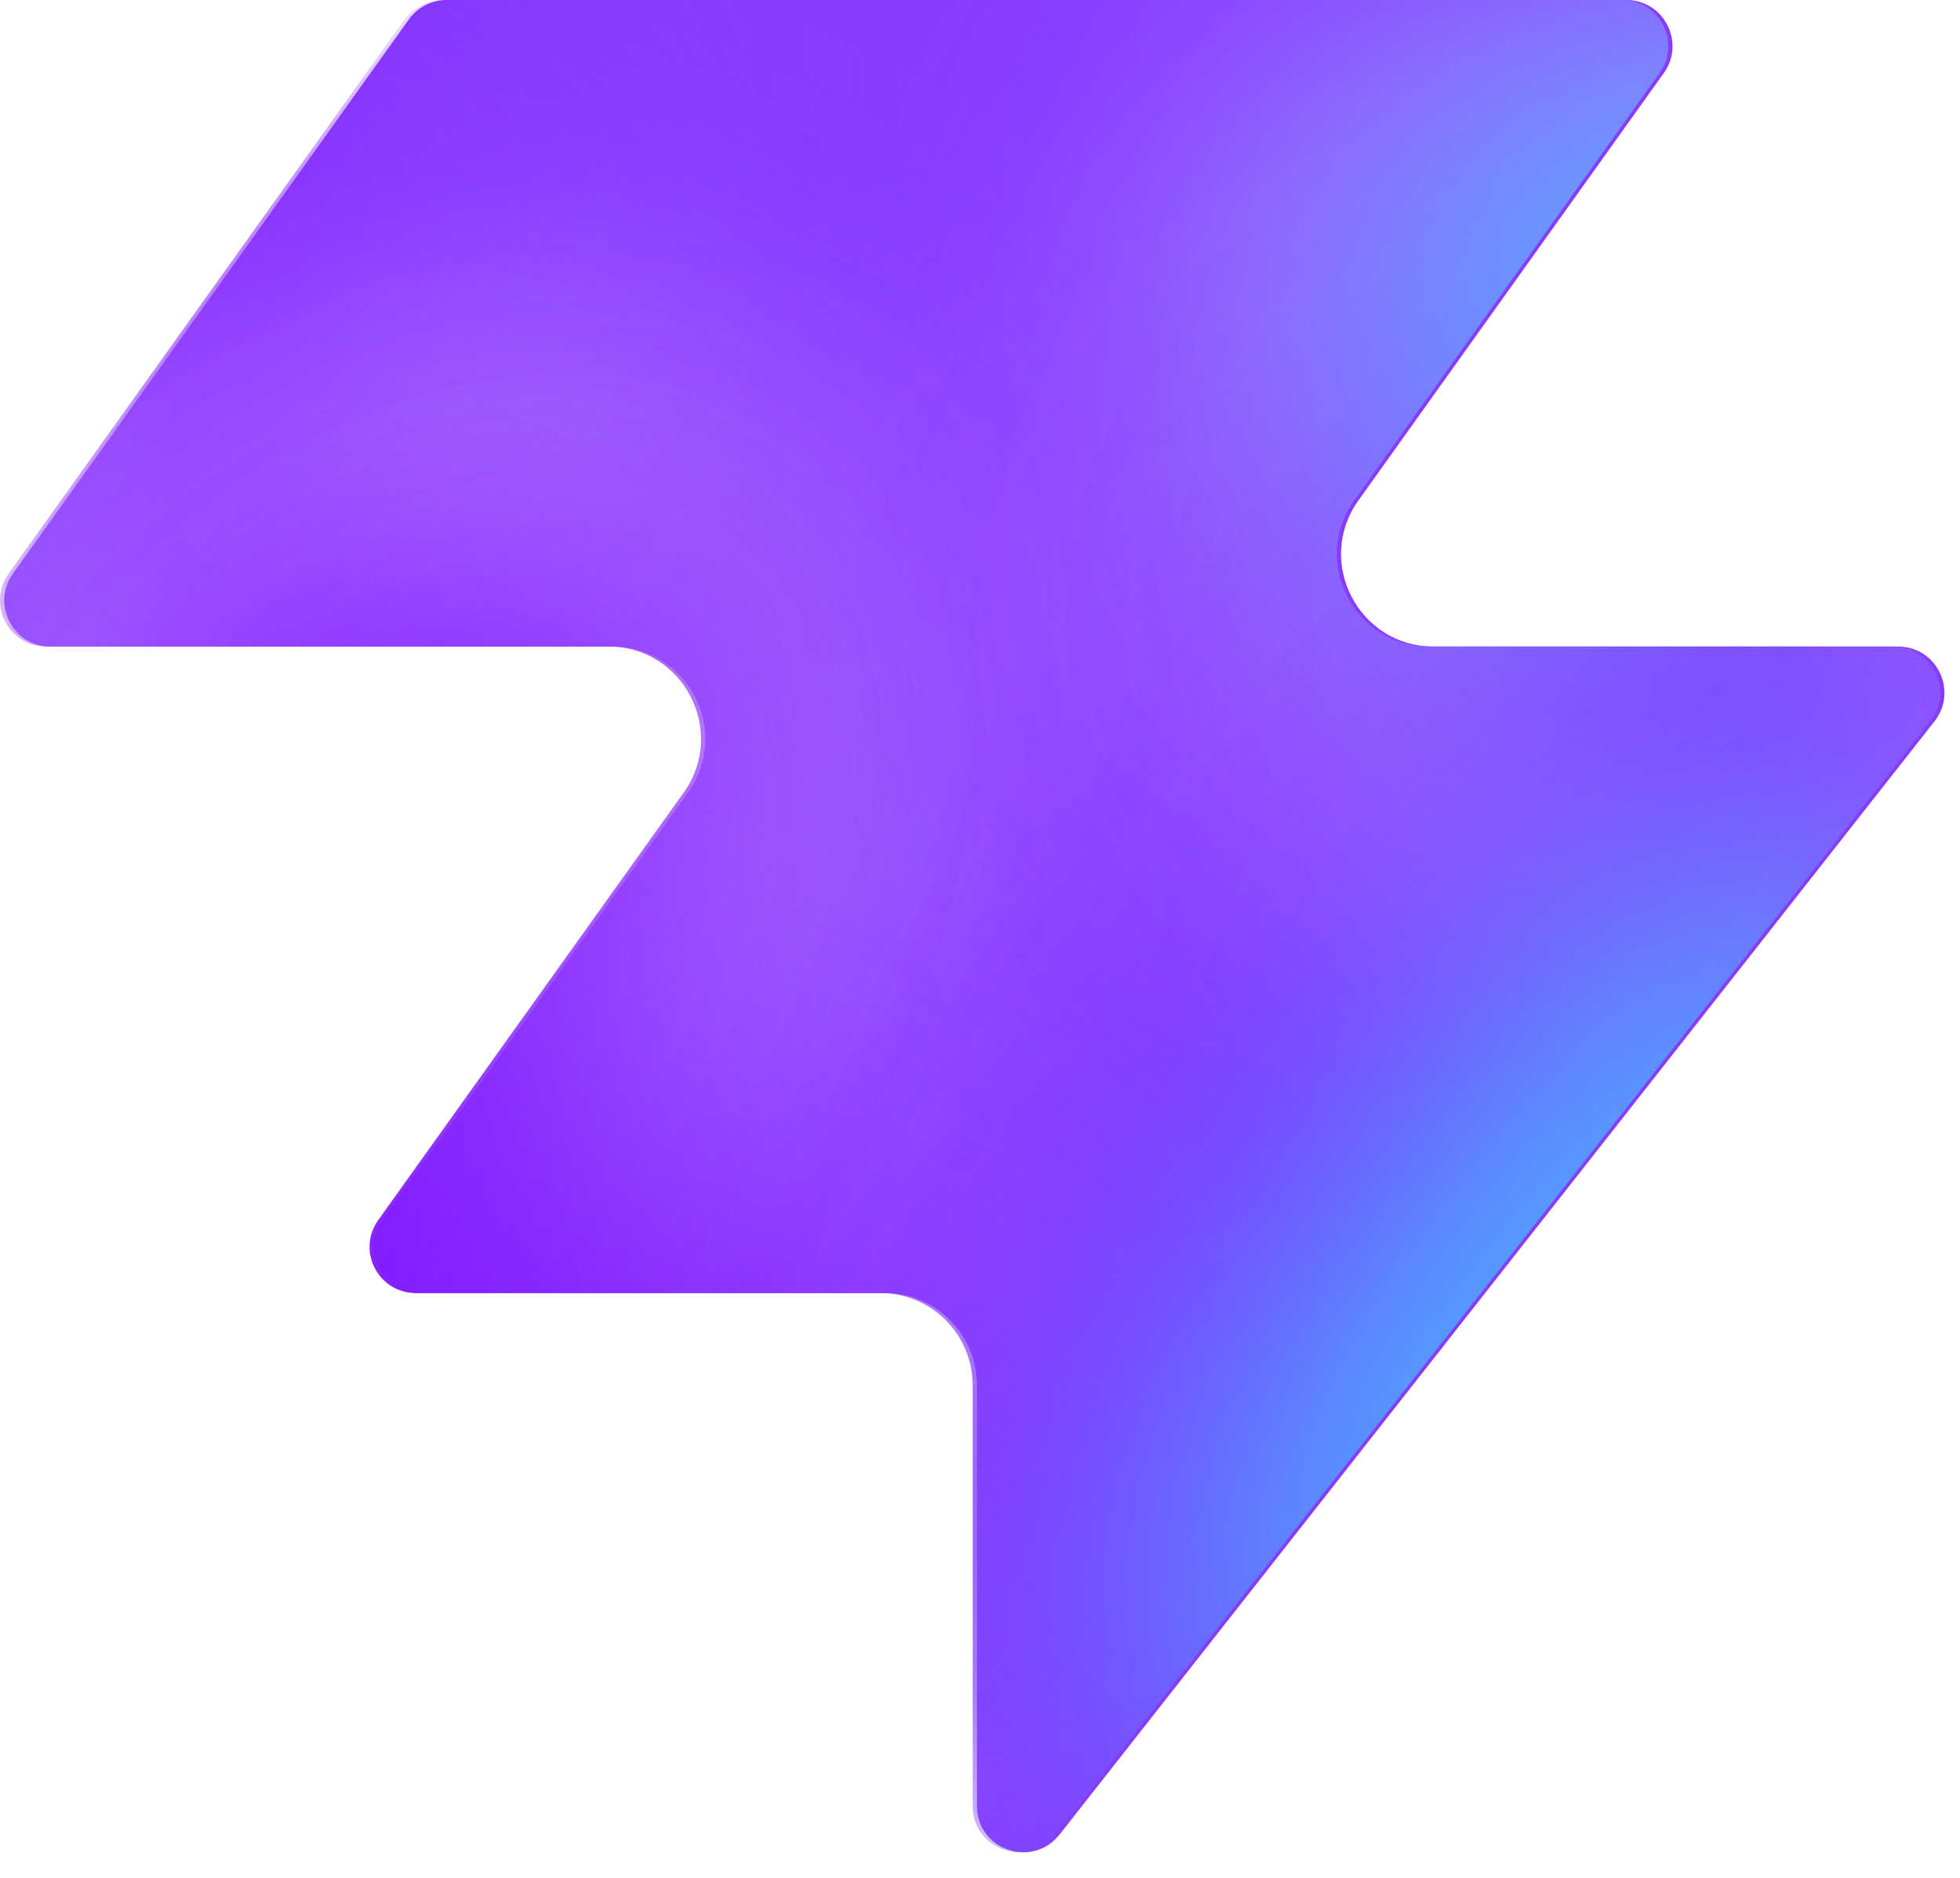
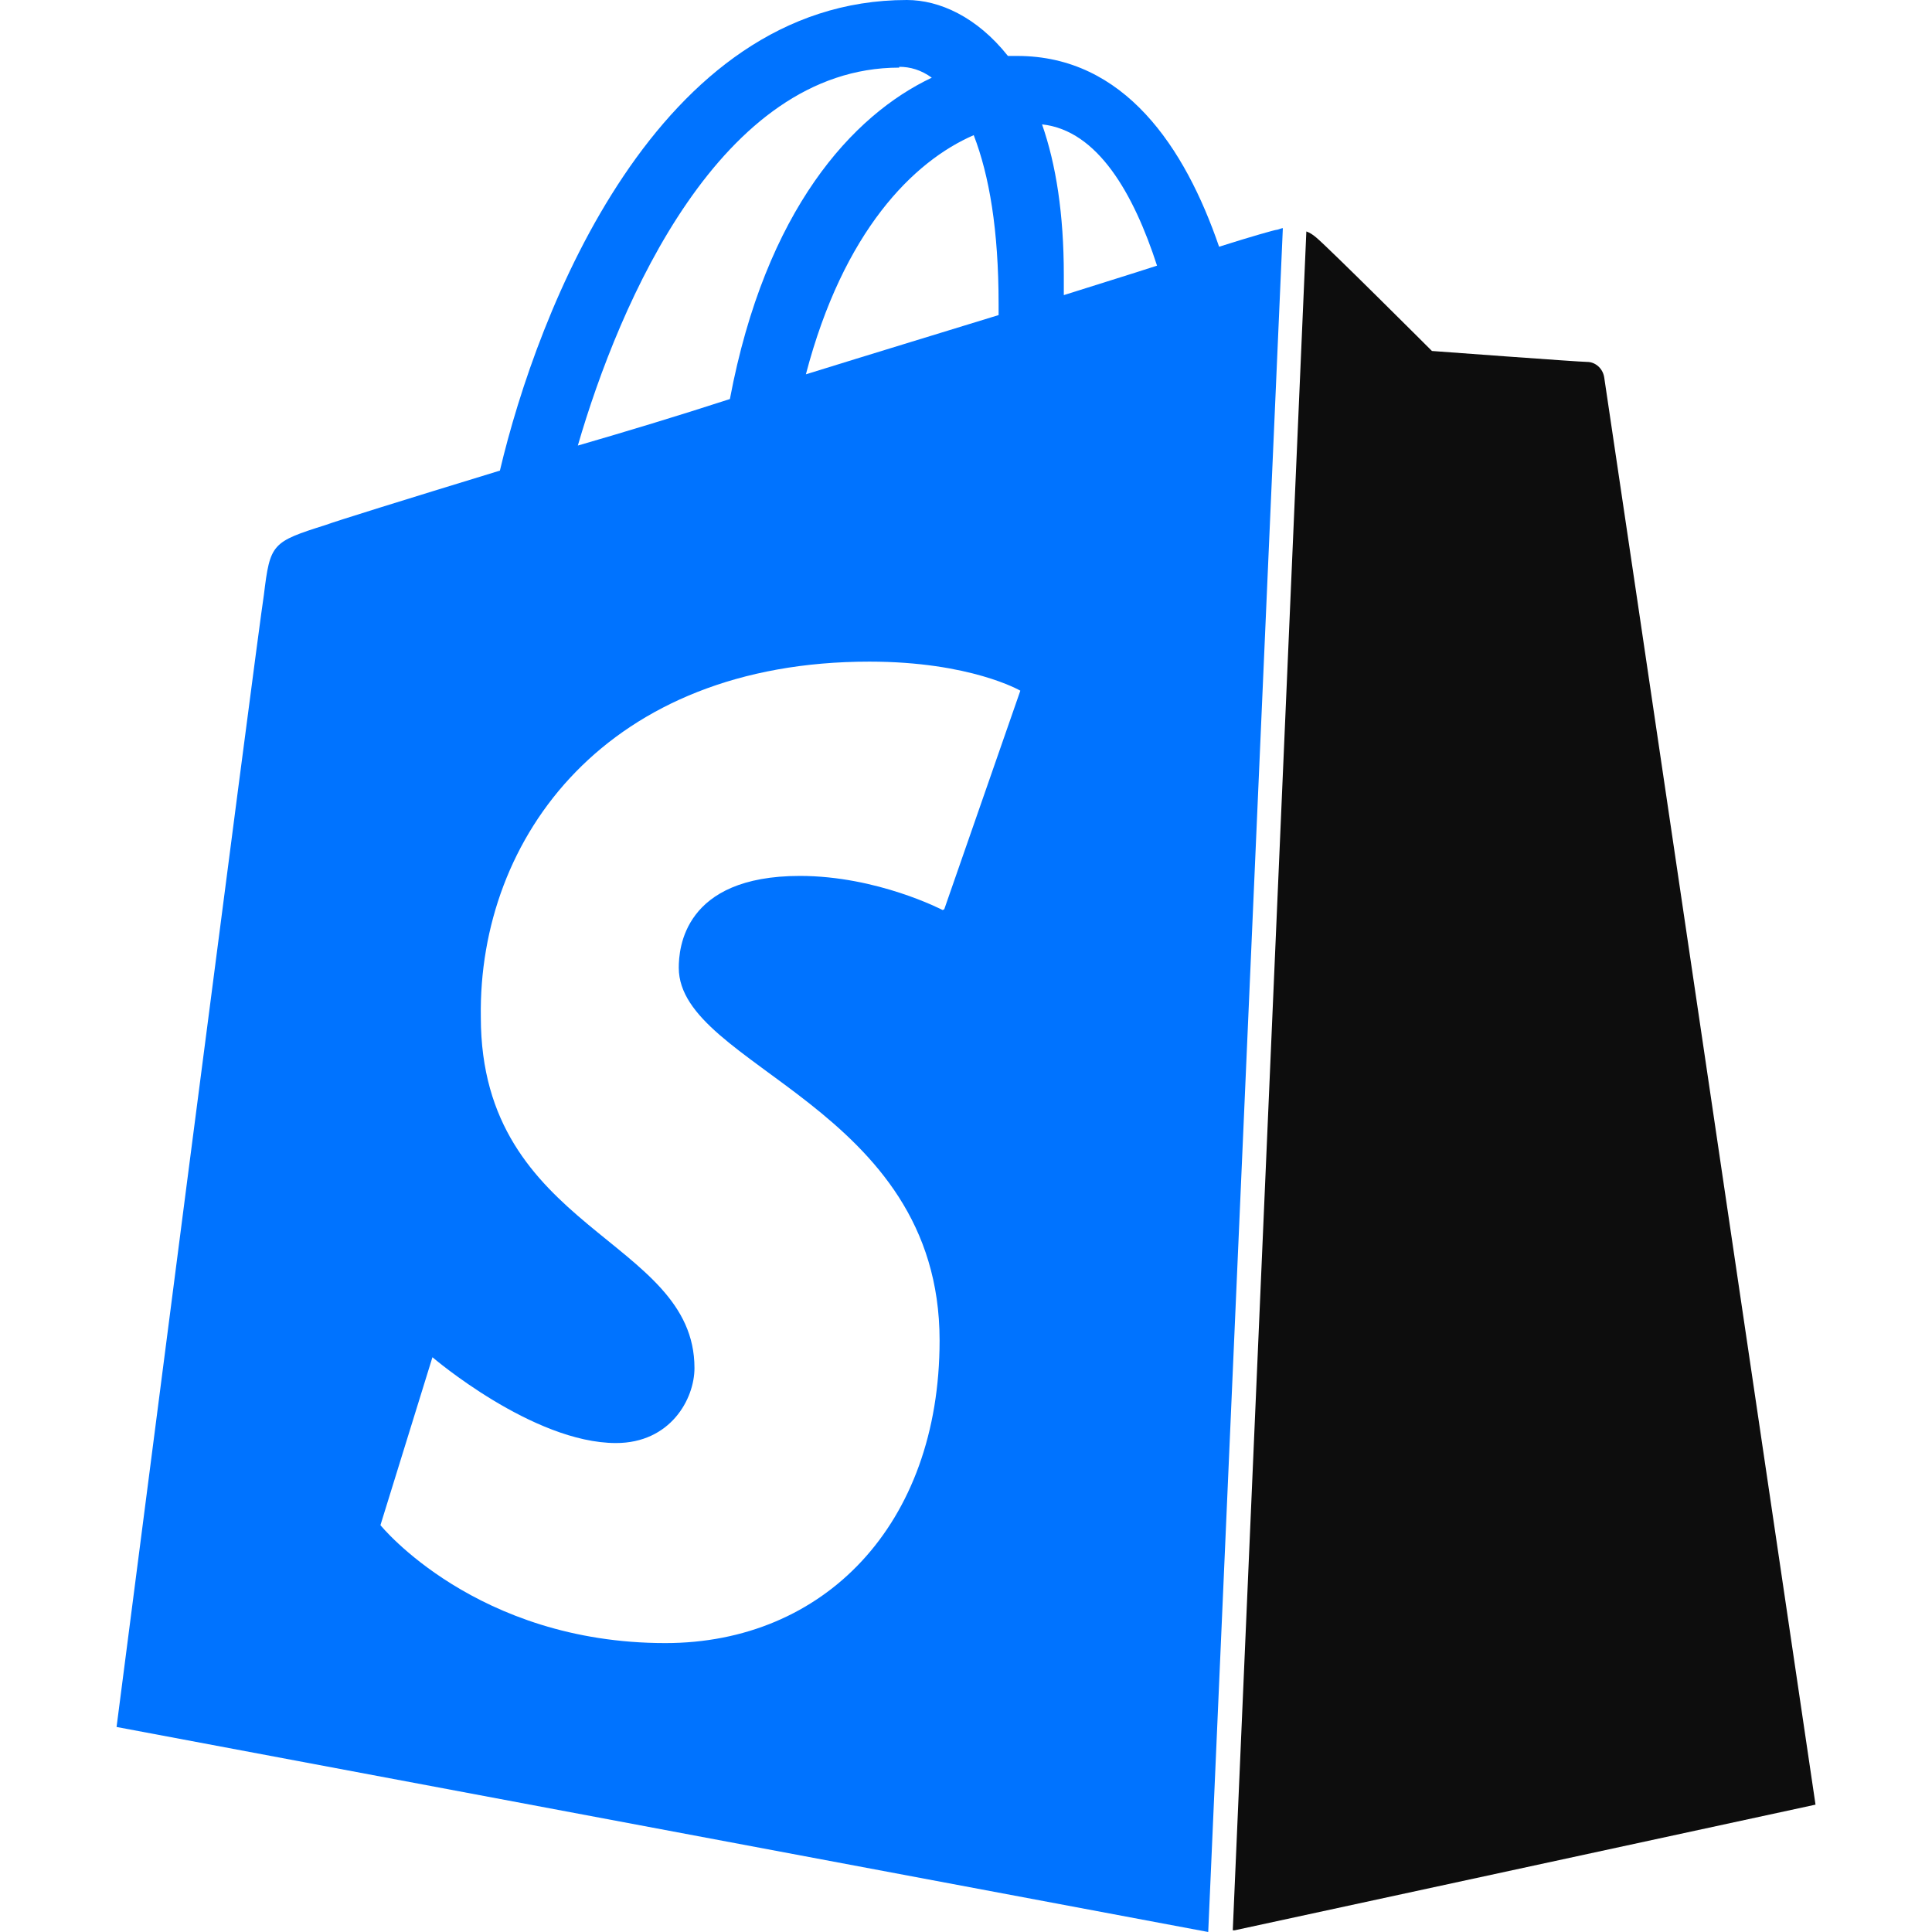
- <svg xmlns="http://www.w3.org/2000/svg" width="48" height="46" fill="none" viewBox="0 0 48 46">
-   <path fill="#863bff" d="M25.946 44.938c-.664.845-2.021.375-2.021-.698V33.937a2.26 2.26 0 0 0-2.262-2.262H10.287c-.92 0-1.456-1.04-.92-1.788l7.48-10.471c1.07-1.497 0-3.578-1.842-3.578H1.237c-.92 0-1.456-1.04-.92-1.788L10.013.474c.214-.297.556-.474.92-.474h28.894c.92 0 1.456 1.04.92 1.788l-7.48 10.471c-1.07 1.498 0 3.579 1.842 3.579h11.377c.943 0 1.473 1.088.89 1.83L25.947 44.94z" style="fill:#863bff;fill:color(display-p3 .525 .23 1);fill-opacity:1" />
-   <mask id="a" width="48" height="46" x="0" y="0" maskUnits="userSpaceOnUse" style="mask-type:alpha">
-     <path fill="#000" d="M25.842 44.938c-.664.844-2.021.375-2.021-.698V33.937a2.26 2.26 0 0 0-2.262-2.262H10.183c-.92 0-1.456-1.04-.92-1.788l7.48-10.471c1.07-1.498 0-3.579-1.842-3.579H1.133c-.92 0-1.456-1.04-.92-1.787L9.91.473c.214-.297.556-.474.92-.474h28.894c.92 0 1.456 1.04.92 1.788l-7.48 10.471c-1.07 1.498 0 3.578 1.842 3.578h11.377c.943 0 1.473 1.088.89 1.832L25.843 44.94z" style="fill:#000;fill-opacity:1" />
-   </mask>
-   <g mask="url(#a)">
-     <g filter="url(#b)">
-       <ellipse cx="5.508" cy="14.704" fill="#ede6ff" rx="5.508" ry="14.704" style="fill:#ede6ff;fill:color(display-p3 .927 .903 1);fill-opacity:1" transform="matrix(.00324 1 1 -.00324 -4.47 31.516)" />
-     </g>
-     <g filter="url(#c)">
-       <ellipse cx="10.399" cy="29.851" fill="#ede6ff" rx="10.399" ry="29.851" style="fill:#ede6ff;fill:color(display-p3 .927 .903 1);fill-opacity:1" transform="matrix(.00324 1 1 -.00324 -39.328 7.883)" />
-     </g>
-     <g filter="url(#d)">
-       <ellipse cx="5.508" cy="30.487" fill="#7e14ff" rx="5.508" ry="30.487" style="fill:#7e14ff;fill:color(display-p3 .492 .077 1);fill-opacity:1" transform="rotate(89.814 -25.913 -14.639)scale(1 -1)" />
-     </g>
-     <g filter="url(#e)">
-       <ellipse cx="5.508" cy="30.599" fill="#7e14ff" rx="5.508" ry="30.599" style="fill:#7e14ff;fill:color(display-p3 .492 .077 1);fill-opacity:1" transform="rotate(89.814 -32.644 -3.334)scale(1 -1)" />
-     </g>
-     <g filter="url(#f)">
-       <ellipse cx="5.508" cy="30.599" fill="#7e14ff" rx="5.508" ry="30.599" style="fill:#7e14ff;fill:color(display-p3 .492 .077 1);fill-opacity:1" transform="matrix(.00324 1 1 -.00324 -34.34 30.47)" />
-     </g>
-     <g filter="url(#g)">
-       <ellipse cx="14.072" cy="22.078" fill="#ede6ff" rx="14.072" ry="22.078" style="fill:#ede6ff;fill:color(display-p3 .927 .903 1);fill-opacity:1" transform="rotate(93.35 24.506 48.493)scale(-1 1)" />
-     </g>
-     <g filter="url(#h)">
-       <ellipse cx="3.47" cy="21.501" fill="#7e14ff" rx="3.47" ry="21.501" style="fill:#7e14ff;fill:color(display-p3 .492 .077 1);fill-opacity:1" transform="rotate(89.009 28.708 47.59)scale(-1 1)" />
-     </g>
-     <g filter="url(#i)">
-       <ellipse cx="3.47" cy="21.501" fill="#7e14ff" rx="3.47" ry="21.501" style="fill:#7e14ff;fill:color(display-p3 .492 .077 1);fill-opacity:1" transform="rotate(89.009 28.708 47.59)scale(-1 1)" />
-     </g>
-     <g filter="url(#j)">
-       <ellipse cx=".387" cy="8.972" fill="#7e14ff" rx="4.407" ry="29.108" style="fill:#7e14ff;fill:color(display-p3 .492 .077 1);fill-opacity:1" transform="rotate(39.51 .387 8.972)" />
-     </g>
-     <g filter="url(#k)">
-       <ellipse cx="47.523" cy="-6.092" fill="#7e14ff" rx="4.407" ry="29.108" style="fill:#7e14ff;fill:color(display-p3 .492 .077 1);fill-opacity:1" transform="rotate(37.892 47.523 -6.092)" />
-     </g>
-     <g filter="url(#l)">
-       <ellipse cx="41.412" cy="6.333" fill="#47bfff" rx="5.971" ry="9.665" style="fill:#47bfff;fill:color(display-p3 .28 .748 1);fill-opacity:1" transform="rotate(37.892 41.412 6.333)" />
-     </g>
-     <g filter="url(#m)">
-       <ellipse cx="-1.879" cy="38.332" fill="#7e14ff" rx="4.407" ry="29.108" style="fill:#7e14ff;fill:color(display-p3 .492 .077 1);fill-opacity:1" transform="rotate(37.892 -1.88 38.332)" />
-     </g>
-     <g filter="url(#n)">
-       <ellipse cx="-1.879" cy="38.332" fill="#7e14ff" rx="4.407" ry="29.108" style="fill:#7e14ff;fill:color(display-p3 .492 .077 1);fill-opacity:1" transform="rotate(37.892 -1.88 38.332)" />
-     </g>
-     <g filter="url(#o)">
-       <ellipse cx="35.651" cy="29.907" fill="#7e14ff" rx="4.407" ry="29.108" style="fill:#7e14ff;fill:color(display-p3 .492 .077 1);fill-opacity:1" transform="rotate(37.892 35.651 29.907)" />
-     </g>
-     <g filter="url(#p)">
-       <ellipse cx="38.418" cy="32.4" fill="#47bfff" rx="5.971" ry="15.297" style="fill:#47bfff;fill:color(display-p3 .28 .748 1);fill-opacity:1" transform="rotate(37.892 38.418 32.4)" />
-     </g>
-   </g>
-   <defs>
-     <filter id="b" width="60.045" height="41.654" x="-19.77" y="16.149" color-interpolation-filters="sRGB" filterUnits="userSpaceOnUse">
-       <feFlood flood-opacity="0" result="BackgroundImageFix" />
-       <feBlend in="SourceGraphic" in2="BackgroundImageFix" result="shape" />
-       <feGaussianBlur result="effect1_foregroundBlur_2002_17158" stdDeviation="7.659" />
-     </filter>
-     <filter id="c" width="90.34" height="51.437" x="-54.613" y="-7.533" color-interpolation-filters="sRGB" filterUnits="userSpaceOnUse">
-       <feFlood flood-opacity="0" result="BackgroundImageFix" />
-       <feBlend in="SourceGraphic" in2="BackgroundImageFix" result="shape" />
-       <feGaussianBlur result="effect1_foregroundBlur_2002_17158" stdDeviation="7.659" />
-     </filter>
-     <filter id="d" width="79.355" height="29.4" x="-49.64" y="2.03" color-interpolation-filters="sRGB" filterUnits="userSpaceOnUse">
-       <feFlood flood-opacity="0" result="BackgroundImageFix" />
-       <feBlend in="SourceGraphic" in2="BackgroundImageFix" result="shape" />
-       <feGaussianBlur result="effect1_foregroundBlur_2002_17158" stdDeviation="4.596" />
-     </filter>
-     <filter id="e" width="79.579" height="29.4" x="-45.045" y="20.029" color-interpolation-filters="sRGB" filterUnits="userSpaceOnUse">
-       <feFlood flood-opacity="0" result="BackgroundImageFix" />
-       <feBlend in="SourceGraphic" in2="BackgroundImageFix" result="shape" />
-       <feGaussianBlur result="effect1_foregroundBlur_2002_17158" stdDeviation="4.596" />
-     </filter>
-     <filter id="f" width="79.579" height="29.4" x="-43.513" y="21.178" color-interpolation-filters="sRGB" filterUnits="userSpaceOnUse">
-       <feFlood flood-opacity="0" result="BackgroundImageFix" />
-       <feBlend in="SourceGraphic" in2="BackgroundImageFix" result="shape" />
-       <feGaussianBlur result="effect1_foregroundBlur_2002_17158" stdDeviation="4.596" />
-     </filter>
-     <filter id="g" width="74.749" height="58.852" x="15.756" y="-17.901" color-interpolation-filters="sRGB" filterUnits="userSpaceOnUse">
-       <feFlood flood-opacity="0" result="BackgroundImageFix" />
-       <feBlend in="SourceGraphic" in2="BackgroundImageFix" result="shape" />
-       <feGaussianBlur result="effect1_foregroundBlur_2002_17158" stdDeviation="7.659" />
-     </filter>
-     <filter id="h" width="61.377" height="25.362" x="23.548" y="2.284" color-interpolation-filters="sRGB" filterUnits="userSpaceOnUse">
-       <feFlood flood-opacity="0" result="BackgroundImageFix" />
-       <feBlend in="SourceGraphic" in2="BackgroundImageFix" result="shape" />
-       <feGaussianBlur result="effect1_foregroundBlur_2002_17158" stdDeviation="4.596" />
-     </filter>
-     <filter id="i" width="61.377" height="25.362" x="23.548" y="2.284" color-interpolation-filters="sRGB" filterUnits="userSpaceOnUse">
-       <feFlood flood-opacity="0" result="BackgroundImageFix" />
-       <feBlend in="SourceGraphic" in2="BackgroundImageFix" result="shape" />
-       <feGaussianBlur result="effect1_foregroundBlur_2002_17158" stdDeviation="4.596" />
-     </filter>
-     <filter id="j" width="56.045" height="63.649" x="-27.636" y="-22.853" color-interpolation-filters="sRGB" filterUnits="userSpaceOnUse">
-       <feFlood flood-opacity="0" result="BackgroundImageFix" />
-       <feBlend in="SourceGraphic" in2="BackgroundImageFix" result="shape" />
-       <feGaussianBlur result="effect1_foregroundBlur_2002_17158" stdDeviation="4.596" />
-     </filter>
-     <filter id="k" width="54.814" height="64.646" x="20.116" y="-38.415" color-interpolation-filters="sRGB" filterUnits="userSpaceOnUse">
-       <feFlood flood-opacity="0" result="BackgroundImageFix" />
-       <feBlend in="SourceGraphic" in2="BackgroundImageFix" result="shape" />
-       <feGaussianBlur result="effect1_foregroundBlur_2002_17158" stdDeviation="4.596" />
-     </filter>
-     <filter id="l" width="33.541" height="35.313" x="24.641" y="-11.323" color-interpolation-filters="sRGB" filterUnits="userSpaceOnUse">
-       <feFlood flood-opacity="0" result="BackgroundImageFix" />
-       <feBlend in="SourceGraphic" in2="BackgroundImageFix" result="shape" />
-       <feGaussianBlur result="effect1_foregroundBlur_2002_17158" stdDeviation="4.596" />
-     </filter>
-     <filter id="m" width="54.814" height="64.646" x="-29.286" y="6.009" color-interpolation-filters="sRGB" filterUnits="userSpaceOnUse">
-       <feFlood flood-opacity="0" result="BackgroundImageFix" />
-       <feBlend in="SourceGraphic" in2="BackgroundImageFix" result="shape" />
-       <feGaussianBlur result="effect1_foregroundBlur_2002_17158" stdDeviation="4.596" />
-     </filter>
-     <filter id="n" width="54.814" height="64.646" x="-29.286" y="6.009" color-interpolation-filters="sRGB" filterUnits="userSpaceOnUse">
-       <feFlood flood-opacity="0" result="BackgroundImageFix" />
-       <feBlend in="SourceGraphic" in2="BackgroundImageFix" result="shape" />
-       <feGaussianBlur result="effect1_foregroundBlur_2002_17158" stdDeviation="4.596" />
-     </filter>
-     <filter id="o" width="54.814" height="64.646" x="8.244" y="-2.416" color-interpolation-filters="sRGB" filterUnits="userSpaceOnUse">
-       <feFlood flood-opacity="0" result="BackgroundImageFix" />
-       <feBlend in="SourceGraphic" in2="BackgroundImageFix" result="shape" />
-       <feGaussianBlur result="effect1_foregroundBlur_2002_17158" stdDeviation="4.596" />
-     </filter>
-     <filter id="p" width="39.409" height="43.623" x="18.713" y="10.588" color-interpolation-filters="sRGB" filterUnits="userSpaceOnUse">
-       <feFlood flood-opacity="0" result="BackgroundImageFix" />
-       <feBlend in="SourceGraphic" in2="BackgroundImageFix" result="shape" />
-       <feGaussianBlur result="effect1_foregroundBlur_2002_17158" stdDeviation="4.596" />
-     </filter>
-   </defs>
+ <svg xmlns="http://www.w3.org/2000/svg" viewBox="0 0 24 24">
+   <path fill="#0073ff" d="M11.71 11.305s-.81-.424-1.774-.424c-1.447 0-1.504.906-1.504 1.141 0 1.232 3.24 1.715 3.24 4.629 0 2.295-1.44 3.76-3.406 3.76-2.354 0-3.54-1.465-3.54-1.465l.646-2.086s1.245 1.066 2.28 1.066c.675 0 .975-.545.975-.932 0-1.619-2.654-1.694-2.654-4.359-.034-2.237 1.571-4.416 4.827-4.416 1.257 0 1.875.361 1.875.361l-.945 2.715-.02.01zM11.17.83c.136 0 .271.038.405.135-.984.465-2.064 1.639-2.508 3.992-.656.213-1.293.405-1.889.578C7.697 3.75 8.951.84 11.17.84V.83zm1.235 2.949v.135c-.754.232-1.583.484-2.394.736.466-1.777 1.333-2.645 2.085-2.971.193.501.309 1.176.309 2.1zm.539-2.234c.694.074 1.141.867 1.429 1.755-.349.114-.735.231-1.158.366v-.252c0-.752-.096-1.371-.271-1.871v.002zm2.992 1.289c-.02 0-.06.021-.078.021s-.289.075-.714.21c-.423-1.233-1.176-2.37-2.508-2.37h-.115C12.135.209 11.669 0 11.265 0 8.159 0 6.675 3.877 6.21 5.846c-1.194.365-2.063.636-2.16.674-.675.213-.694.232-.772.87-.075.462-1.83 14.063-1.83 14.063L15.009 24l.927-21.166z" />
+   <path fill="#0d0d0d" d="M15.337 23.979l7.216-1.561s-2.604-17.613-2.625-17.73c-.018-.116-.114-.192-.211-.192s-1.929-.136-1.929-.136-1.275-1.274-1.439-1.411c-.045-.037-.075-.057-.121-.074l-.914 21.104h.023z" />
</svg>
